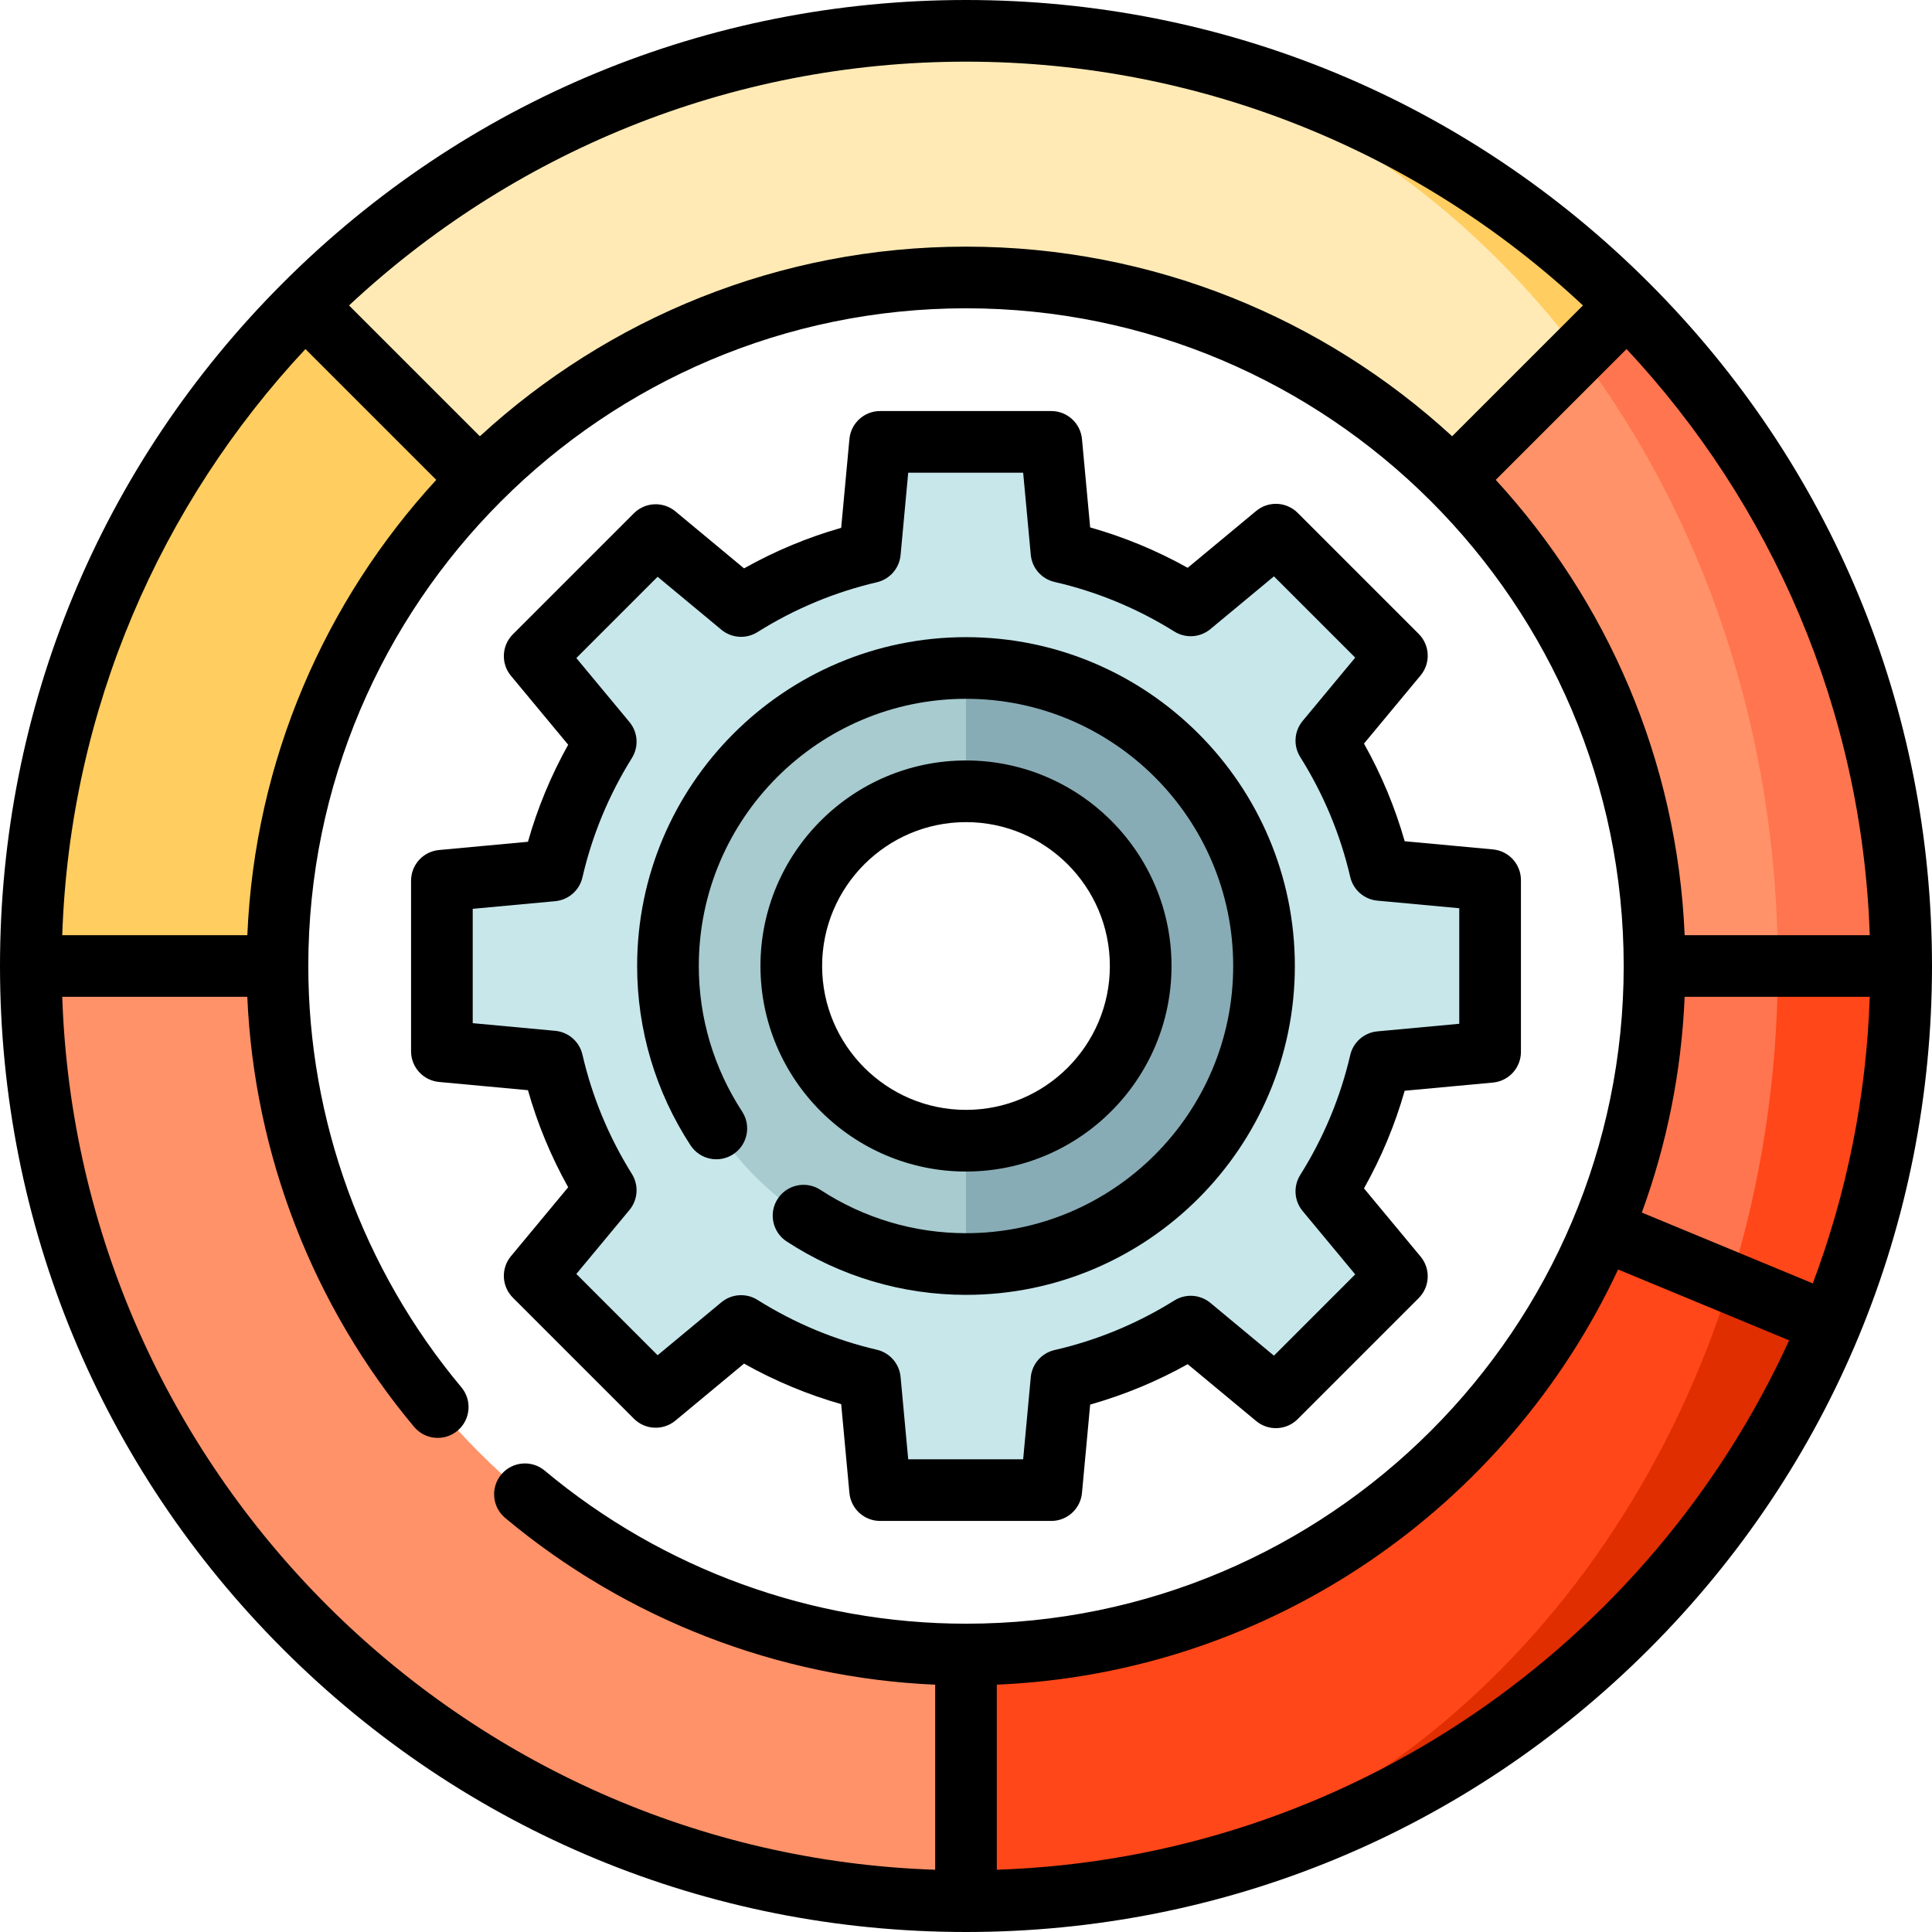
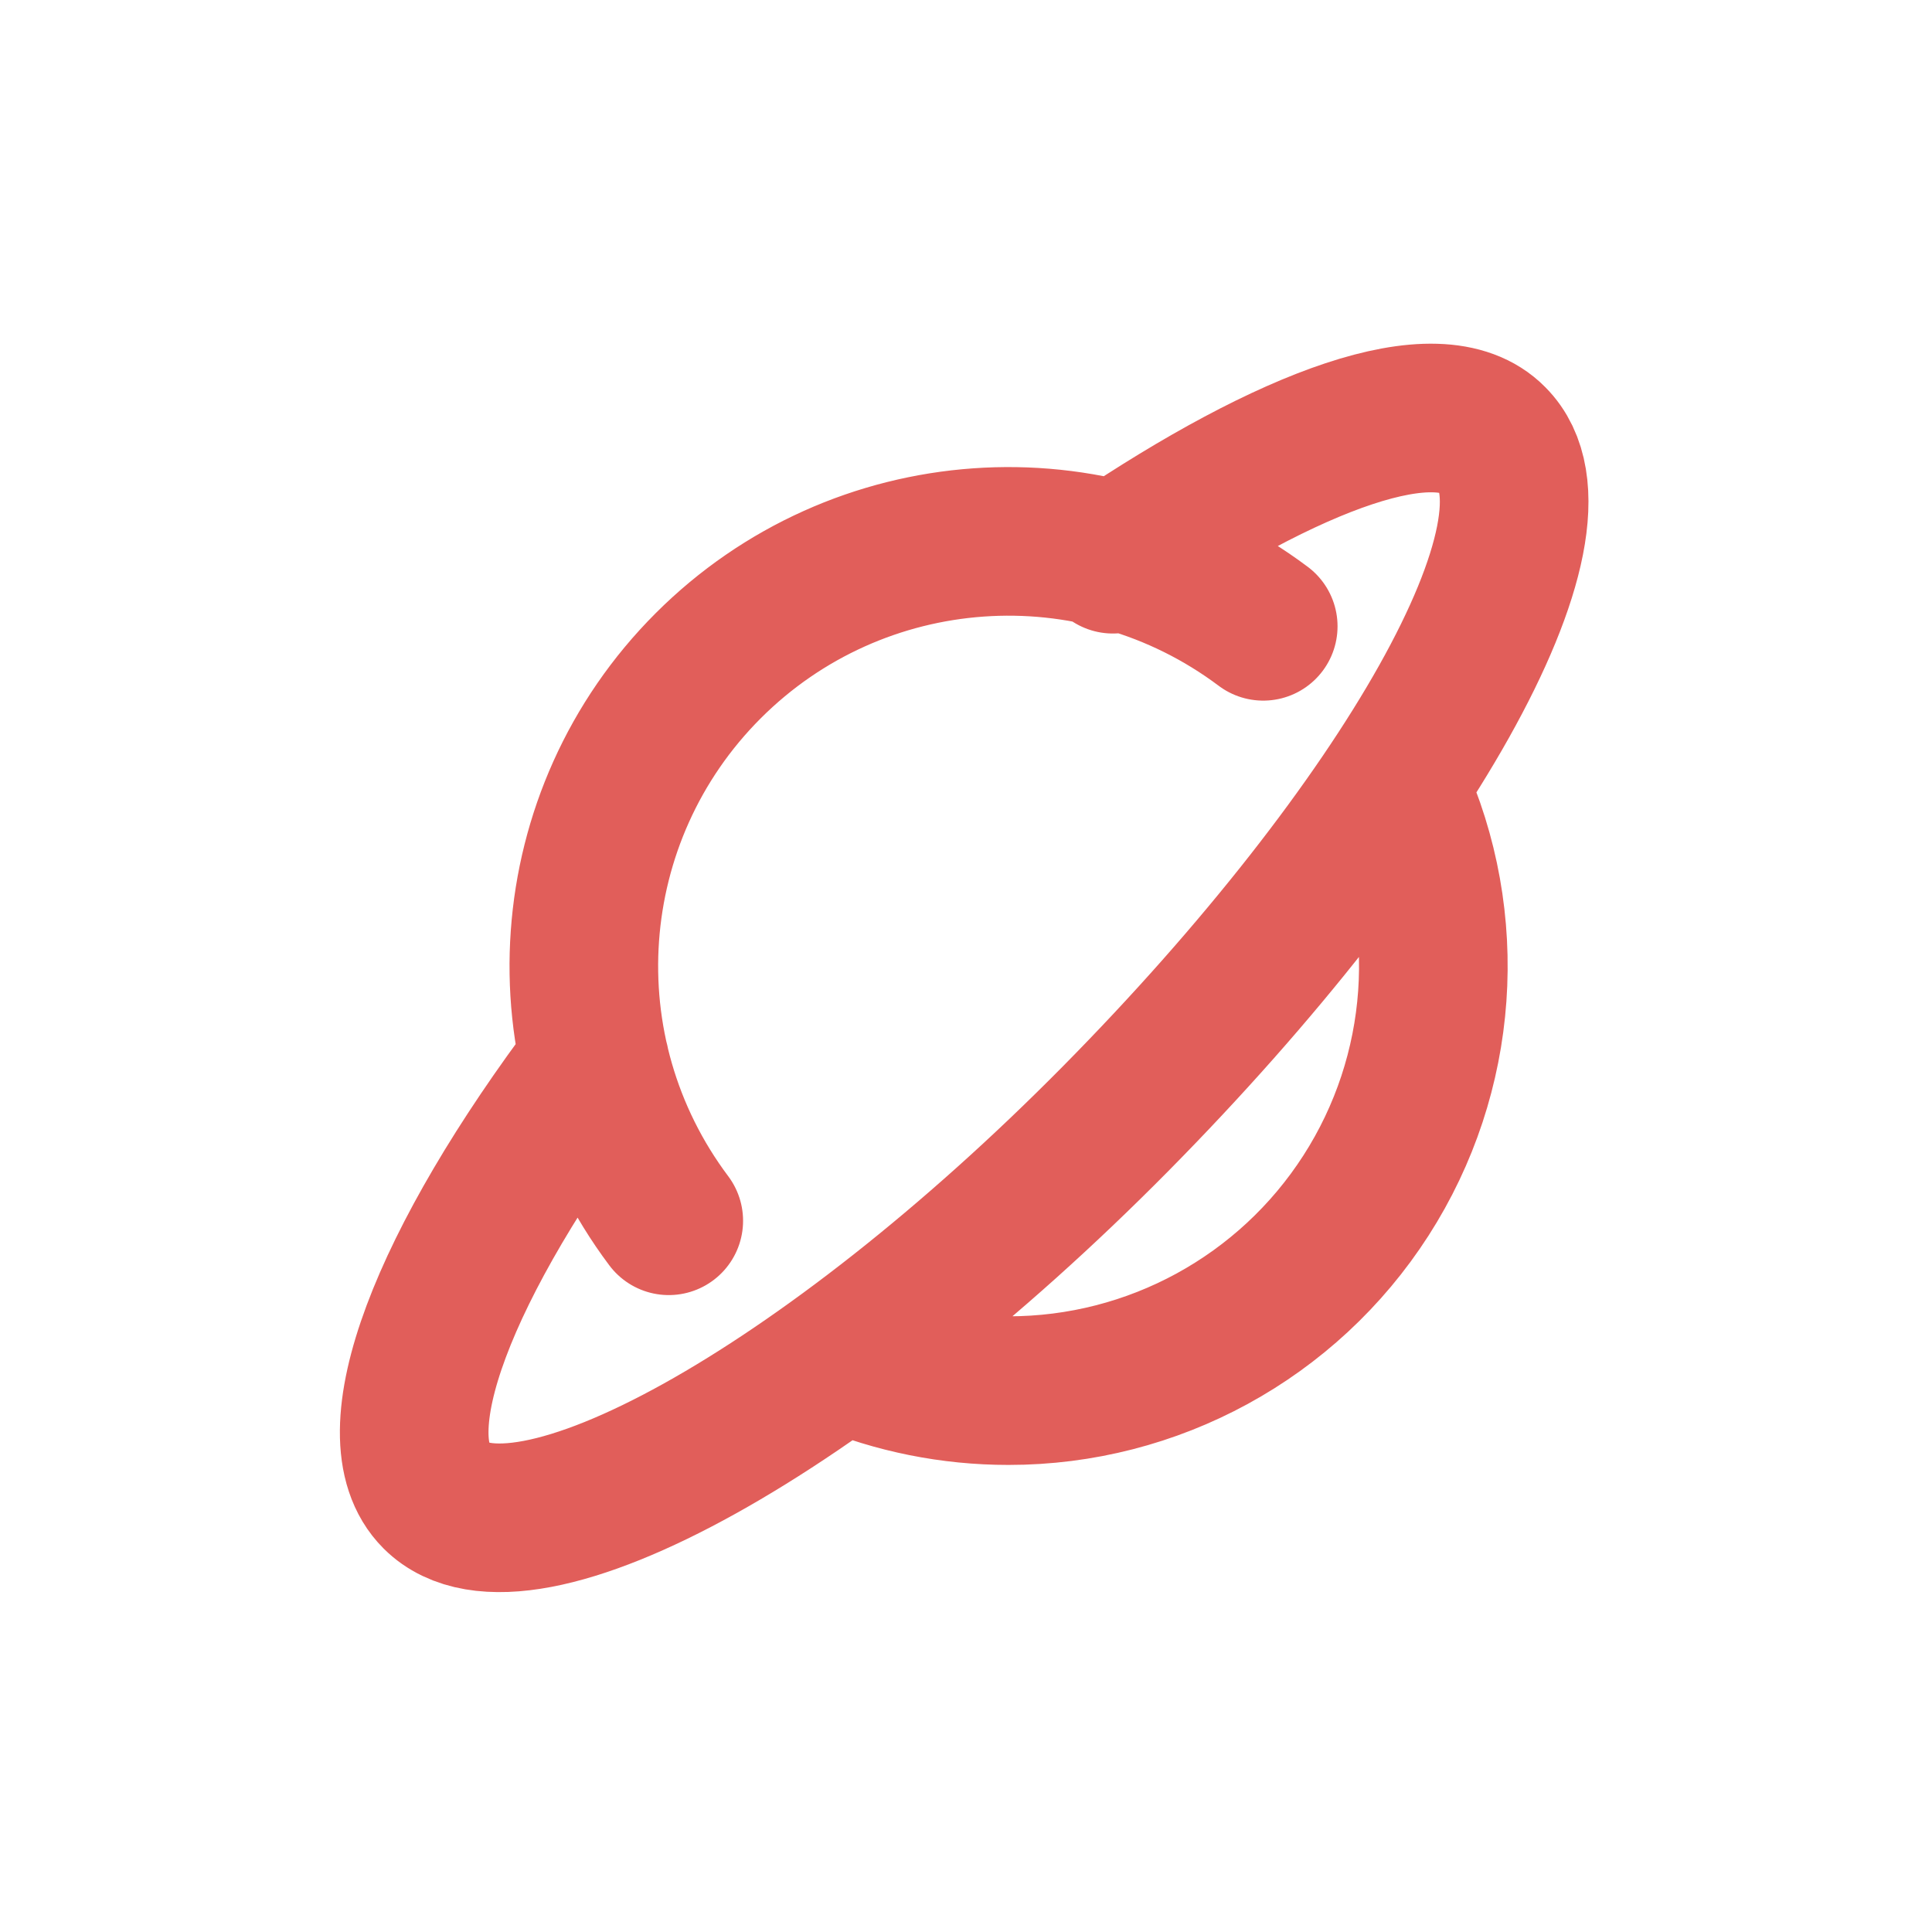
- <svg xmlns="http://www.w3.org/2000/svg" height="800px" width="800px" version="1.1" id="Layer_1" viewBox="0 0 512 512" xml:space="preserve">
-   <path style="fill:#C7E7EB;" d="M394.891,233.243v45.514l-29.108,2.702c-2.854,12.31-7.745,23.857-14.282,34.26l18.693,22.517  l-32.082,32.071l-22.561-18.737c-10.414,6.493-21.951,11.34-34.25,14.173l-2.702,29.151h-45.361l-2.713-29.238  c-12.266-2.865-23.759-7.734-34.13-14.249l-22.637,18.791l-32.071-32.082l18.835-22.681c-6.471-10.371-11.308-21.863-14.14-34.119  l-29.282-2.713v-45.208l29.282-2.713c2.832-12.255,7.669-23.748,14.14-34.119l-18.835-22.681l32.071-32.082l22.637,18.791  c10.371-6.514,21.863-11.384,34.13-14.249l2.713-29.238h45.361l2.702,29.151c12.299,2.832,23.835,7.68,34.25,14.173l22.561-18.737  l32.082,32.071l-18.693,22.517c6.536,10.403,11.427,21.951,14.282,34.26L394.891,233.243z M322.449,256  c0-36.644-29.807-66.451-66.451-66.451S189.547,219.356,189.547,256s29.807,66.451,66.451,66.451S322.449,292.644,322.449,256z" />
-   <path style="fill:#88ACB5;" d="M255.998,334.979l-10.894-16.34l10.894-16.34c25.524,0,46.298-20.774,46.298-46.298  c0-25.524-20.774-46.298-46.298-46.298l-10.894-16.34l10.894-16.34c43.553,0,78.979,35.426,78.979,78.979  S299.55,334.979,255.998,334.979z" />
-   <path style="fill:#A7CBCF;" d="M255.998,302.298v32.681c-43.553,0-78.979-35.426-78.979-78.979s35.426-78.979,78.979-78.979v32.681  c-25.524,0-46.298,20.774-46.298,46.298C209.7,281.524,230.474,302.298,255.998,302.298z" />
-   <path style="fill:#FF4719;" d="M460.253,245.106l-12.637,105.668l37.343,0.065l0.054,0.022  c12.125-29.217,18.813-61.255,18.813-94.862L460.253,245.106z" />
-   <g>
-     <path style="fill:#FF754F;" d="M438.466,256l16.34-21.787L471.147,256c0,29.445-4.455,57.682-12.637,83.881l-27.397,11.003   l-6.536-25.055C433.531,304.313,438.466,280.718,438.466,256z" />
-     <path style="fill:#FF754F;" d="M431.243,80.765c-0.011,0-34.555,1.863-34.555,1.863L471.147,256h32.681   C503.828,187.566,476.092,125.603,431.243,80.765z" />
+ <svg xmlns="http://www.w3.org/2000/svg" width="78" height="78" viewBox="0 0 78 78" style="fill:none;stroke:none;fill-rule:evenodd;clip-rule:evenodd;stroke-linecap:round;stroke-linejoin:round;stroke-miterlimit:1.5;" version="1.1">
+   <g id="items" style="isolation: isolate">
+     <g id="blend" style="mix-blend-mode:normal">
+       <g id="g-root-plan_93dplpza0ft5-fill" data-item-order="5000000000" transform="translate(5, 5)" />
+       <g id="g-root-plan_93dplpza0ft5-stroke" data-item-order="5000000000" transform="translate(5, 5)">
+         <g id="plan_93dplpza0ft5-stroke" fill="none" stroke-linecap="round" stroke-linejoin="round" stroke-miterlimit="4" stroke="#e15e5a" stroke-width="6">
+           <g>
+             <path d="M 19.017 37.874C 12.914 45.966 10.171 52.96 12.606 55.394C 16.034 58.823 28.377 51.966 40.034 40.171C 51.691 28.377 58.686 16.171 55.257 12.743C 53.063 10.514 47.097 12.743 39.931 17.577M 51.314 26.869C 53.743 32.177 53.303 38.357 50.147 43.268C 46.991 48.179 41.552 51.147 35.714 51.143C 33.419 51.144 31.147 50.689 29.029 49.806M 22 44.286C 16.881 37.461 17.56 27.911 23.592 21.878C 29.625 15.846 39.175 15.167 46 20.286" />
+           </g>
+         </g>
+       </g>
+     </g>
  </g>
-   <path style="fill:#FF9269;" d="M471.147,256h-32.681c0-50.307-20.458-95.929-53.509-128.959l0.065-0.065l-4.474-39.1l37.928,5.646  C451.288,137.02,471.147,193.841,471.147,256z" />
-   <path style="fill:#FFCD60;" d="M258.776,8.192l159.7,85.33l12.756-12.756C386.994,36.505,326.098,8.922,258.776,8.192z" />
-   <path style="fill:#FFEAB5;" d="M385.022,126.976l-0.065,0.065c-33.029-33.051-78.652-53.509-128.959-53.509  s-95.929,20.458-128.959,53.509l-0.065-0.065l-44.186-0.615l-2.014-45.595C125.612,35.905,187.575,8.17,255.998,8.17  c0.926,0,1.852,0.011,2.778,0.022c63.749,0.926,120.799,33.792,159.7,85.33L385.022,126.976z" />
-   <path style="fill:#FFCD60;" d="M126.974,126.976l0.065,0.065C93.988,160.071,73.53,205.693,73.53,256l-32.681,32.681L8.168,256  c0-68.434,27.735-130.397,72.595-175.235C80.774,80.765,126.974,126.976,126.974,126.976z" />
-   <path style="fill:#FF9269;" d="M255.998,438.468l32.681,32.681l-32.681,32.681C119.13,503.83,8.168,392.867,8.168,256H73.53  C73.53,356.613,155.384,438.468,255.998,438.468z" />
-   <path style="fill:#E02E00;" d="M484.96,350.84l-26.45-10.959L258.776,503.808c102.084-1.111,189.342-63.946,226.239-152.946  L484.96,350.84z" />
-   <path style="fill:#FF4719;" d="M255.998,503.83v-65.362c75.896,0,141.116-46.57,168.579-112.64l33.934,14.053  c-29.543,94.644-107.673,162.587-199.734,163.927C257.85,503.819,256.924,503.83,255.998,503.83z" />
-   <path d="M255.998,310.468c30.034,0,54.468-24.434,54.468-54.468s-24.434-54.468-54.468-54.468S201.53,225.966,201.53,256  S225.964,310.468,255.998,310.468z M255.998,217.872c21.024,0,38.128,17.104,38.128,38.128c0,21.024-17.104,38.128-38.128,38.128  S217.87,277.024,217.87,256C217.87,234.976,234.974,217.872,255.998,217.872z" />
-   <path d="M150.572,314.638l-15.165,18.263c-2.696,3.246-2.475,8.012,0.509,10.996l32.073,32.073  c2.984,2.983,7.749,3.206,10.997,0.509l18.193-15.107c8.159,4.583,16.781,8.181,25.744,10.745l2.182,23.531  c0.389,4.202,3.915,7.416,8.135,7.416h45.359c4.22,0,7.745-3.214,8.135-7.416l2.171-23.423c8.998-2.542,17.653-6.125,25.848-10.701  l18.147,15.067c3.246,2.697,8.012,2.475,10.997-0.509l32.072-32.073c2.984-2.984,3.204-7.75,0.509-10.996l-15.009-18.077  c4.607-8.201,8.22-16.865,10.787-25.875l23.392-2.169c4.202-0.389,7.416-3.915,7.416-8.135v-45.517c0-4.22-3.214-7.745-7.416-8.135  l-23.392-2.169c-2.567-9.009-6.18-17.674-10.787-25.875l15.009-18.077c2.696-3.246,2.475-8.012-0.509-10.996l-32.072-32.073  c-2.984-2.984-7.75-3.206-10.997-0.509l-18.147,15.067c-8.194-4.575-16.85-8.159-25.848-10.701l-2.171-23.423  c-0.389-4.202-3.915-7.416-8.135-7.416H233.24c-4.22,0-7.745,3.214-8.135,7.416l-2.182,23.531  c-8.963,2.564-17.584,6.163-25.744,10.745l-18.193-15.107c-3.247-2.697-8.012-2.475-10.997,0.509l-32.073,32.073  c-2.984,2.984-3.204,7.75-0.509,10.996l15.165,18.263c-4.552,8.155-8.122,16.77-10.66,25.719l-23.561,2.184  c-4.202,0.389-7.416,3.915-7.416,8.135v45.199c0,4.22,3.214,7.745,7.416,8.135l23.561,2.184  C142.449,297.868,146.019,306.482,150.572,314.638z M125.274,240.848l21.869-2.027c3.51-0.325,6.415-2.864,7.207-6.299  c2.58-11.188,6.99-21.83,13.108-31.632c1.865-2.988,1.606-6.835-0.645-9.545l-14.079-16.955l21.54-21.54l16.899,14.032  c2.717,2.256,6.573,2.511,9.565,0.633c9.799-6.155,20.445-10.599,31.644-13.211c3.426-0.798,5.956-3.701,6.28-7.203l2.024-21.825  h30.463l2.015,21.739c0.326,3.513,2.869,6.42,6.307,7.209c11.232,2.577,21.914,6.998,31.749,13.14  c2.987,1.866,6.836,1.607,9.547-0.645l16.839-13.981l21.539,21.54l-13.935,16.783c-2.255,2.717-2.511,6.575-0.632,9.566  c6.18,9.837,10.637,20.525,13.244,31.764c0.795,3.429,3.699,5.963,7.204,6.288l21.692,2.011v30.621l-21.692,2.011  c-3.506,0.325-6.409,2.86-7.204,6.288c-2.609,11.239-7.065,21.927-13.244,31.764c-1.879,2.99-1.623,6.849,0.632,9.566l13.935,16.783  l-21.539,21.54l-16.839-13.981c-2.71-2.251-6.558-2.51-9.547-0.645c-9.835,6.142-20.517,10.562-31.749,13.14  c-3.438,0.79-5.982,3.696-6.307,7.209l-2.015,21.738h-30.463l-2.023-21.825c-0.325-3.502-2.854-6.403-6.28-7.203  c-11.199-2.611-21.845-7.056-31.644-13.211c-2.991-1.878-6.85-1.623-9.565,0.633l-16.899,14.032l-21.54-21.54l14.079-16.955  c2.25-2.71,2.51-6.557,0.645-9.545c-6.118-9.802-10.529-20.444-13.108-31.632c-0.793-3.435-3.698-5.974-7.207-6.299l-21.869-2.027  v-30.304H125.274z" />
-   <path d="M437.019,74.981C388.667,26.628,324.38,0,256,0S123.333,26.628,74.981,74.981C26.628,123.332,0,187.62,0,256  s26.628,132.668,74.981,181.019C123.333,485.372,187.62,512,256,512s132.667-26.628,181.019-74.981  C485.372,388.668,512,324.38,512,256S485.372,123.332,437.019,74.981z M480.411,340.111L435.1,321.342  c6.572-17.957,10.504-37.172,11.351-57.172h49.053C494.608,290.804,489.347,316.347,480.411,340.111z M431.054,92.501  c38.314,40.995,62.434,95.405,64.451,155.329h-49.053c-1.967-46.412-20.601-88.581-50.065-120.662L431.054,92.501z M419.499,80.946  l-34.667,34.667C350.878,84.429,305.626,65.362,256,65.362s-94.878,19.067-128.832,50.252L92.501,80.946  C135.353,40.897,192.858,16.34,256,16.34S376.647,40.897,419.499,80.946z M65.548,247.83H16.495  c2.019-59.924,26.137-114.333,64.451-155.329l34.667,34.667C86.15,159.248,67.515,201.418,65.548,247.83z M16.495,264.17H65.54  c1.802,41.651,17.333,81.842,44.195,113.959c2.894,3.461,8.048,3.92,11.508,1.026c3.462-2.896,3.921-8.048,1.025-11.509  C96.11,336.367,81.702,296.716,81.702,256c0-96.108,78.189-174.298,174.298-174.298S430.298,159.892,430.298,256  S352.109,430.298,256,430.298c-40.717,0-80.367-14.408-111.646-40.568c-3.463-2.897-8.614-2.436-11.508,1.025  c-2.894,3.461-2.436,8.614,1.025,11.508c32.118,26.863,72.307,42.394,113.959,44.195v49.045  C122.164,491.273,20.727,389.836,16.495,264.17z M264.17,495.505v-49.053c72.911-3.091,135.347-47.322,164.646-110.026  l45.329,18.776C437.418,435.646,357.47,492.362,264.17,495.505z" />
-   <path d="M194.303,305.893c3.778-2.467,4.841-7.53,2.375-11.308c-7.516-11.51-11.488-24.853-11.488-38.585  c0-39.044,31.765-70.809,70.809-70.809s70.809,31.765,70.809,70.809s-31.765,70.809-70.809,70.809  c-13.732,0-27.075-3.973-38.586-11.488c-3.78-2.468-8.841-1.404-11.309,2.374c-2.467,3.778-1.403,8.841,2.375,11.308  c14.175,9.255,30.607,14.148,47.52,14.148c48.054,0,87.149-39.095,87.149-87.149s-39.095-87.149-87.149-87.149  S168.849,207.946,168.849,256c0,16.913,4.891,33.345,14.145,47.519C185.462,307.298,190.524,308.359,194.303,305.893z" />
</svg>
